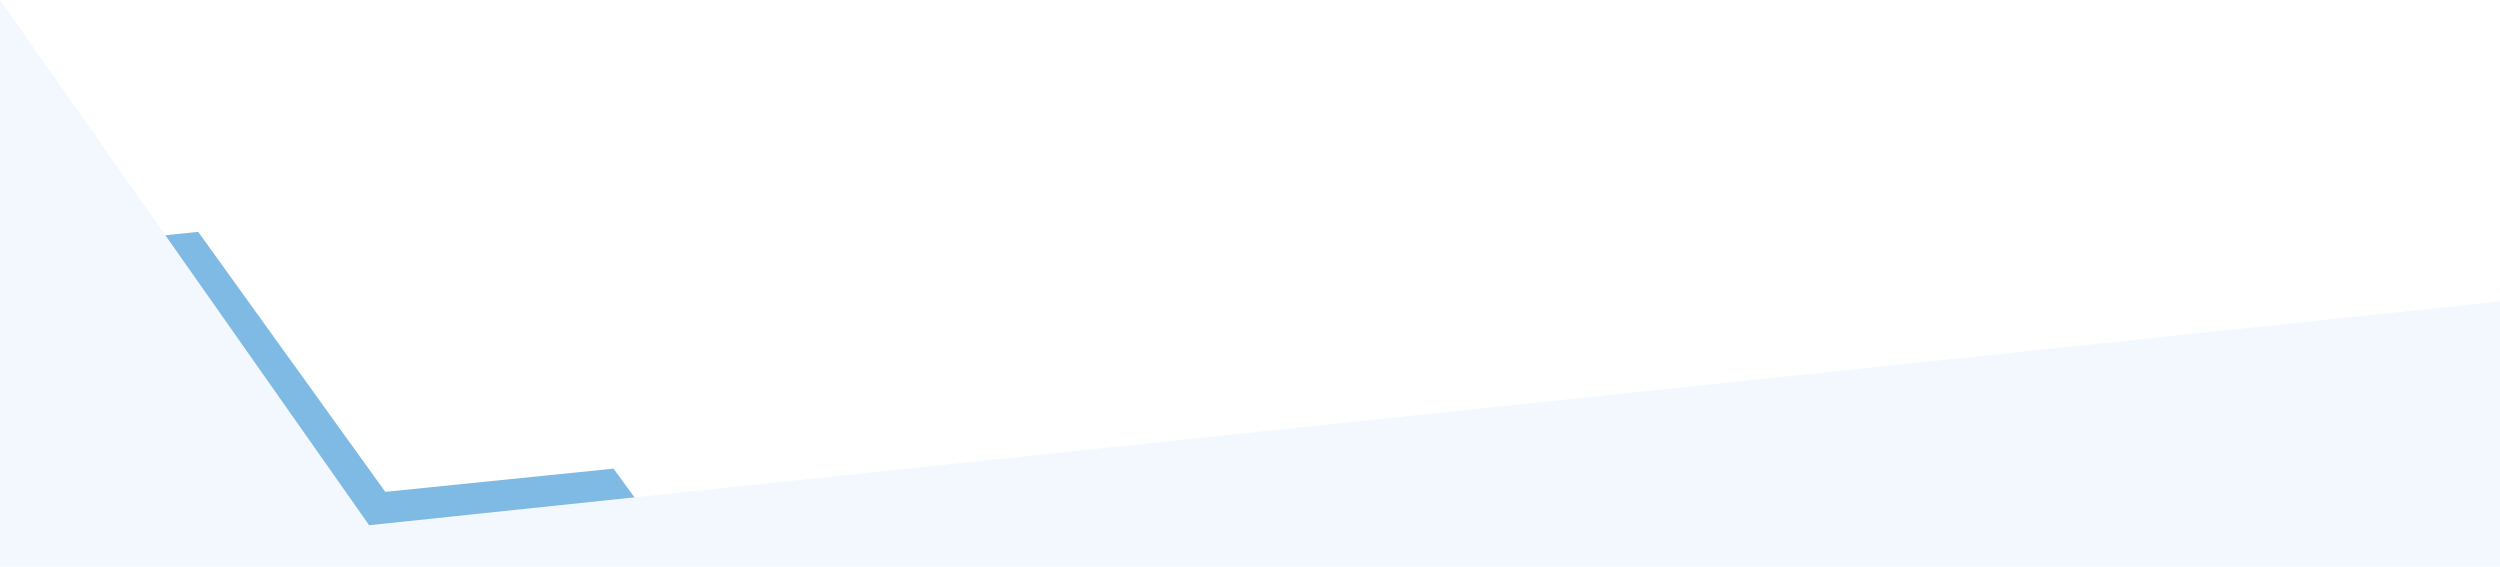
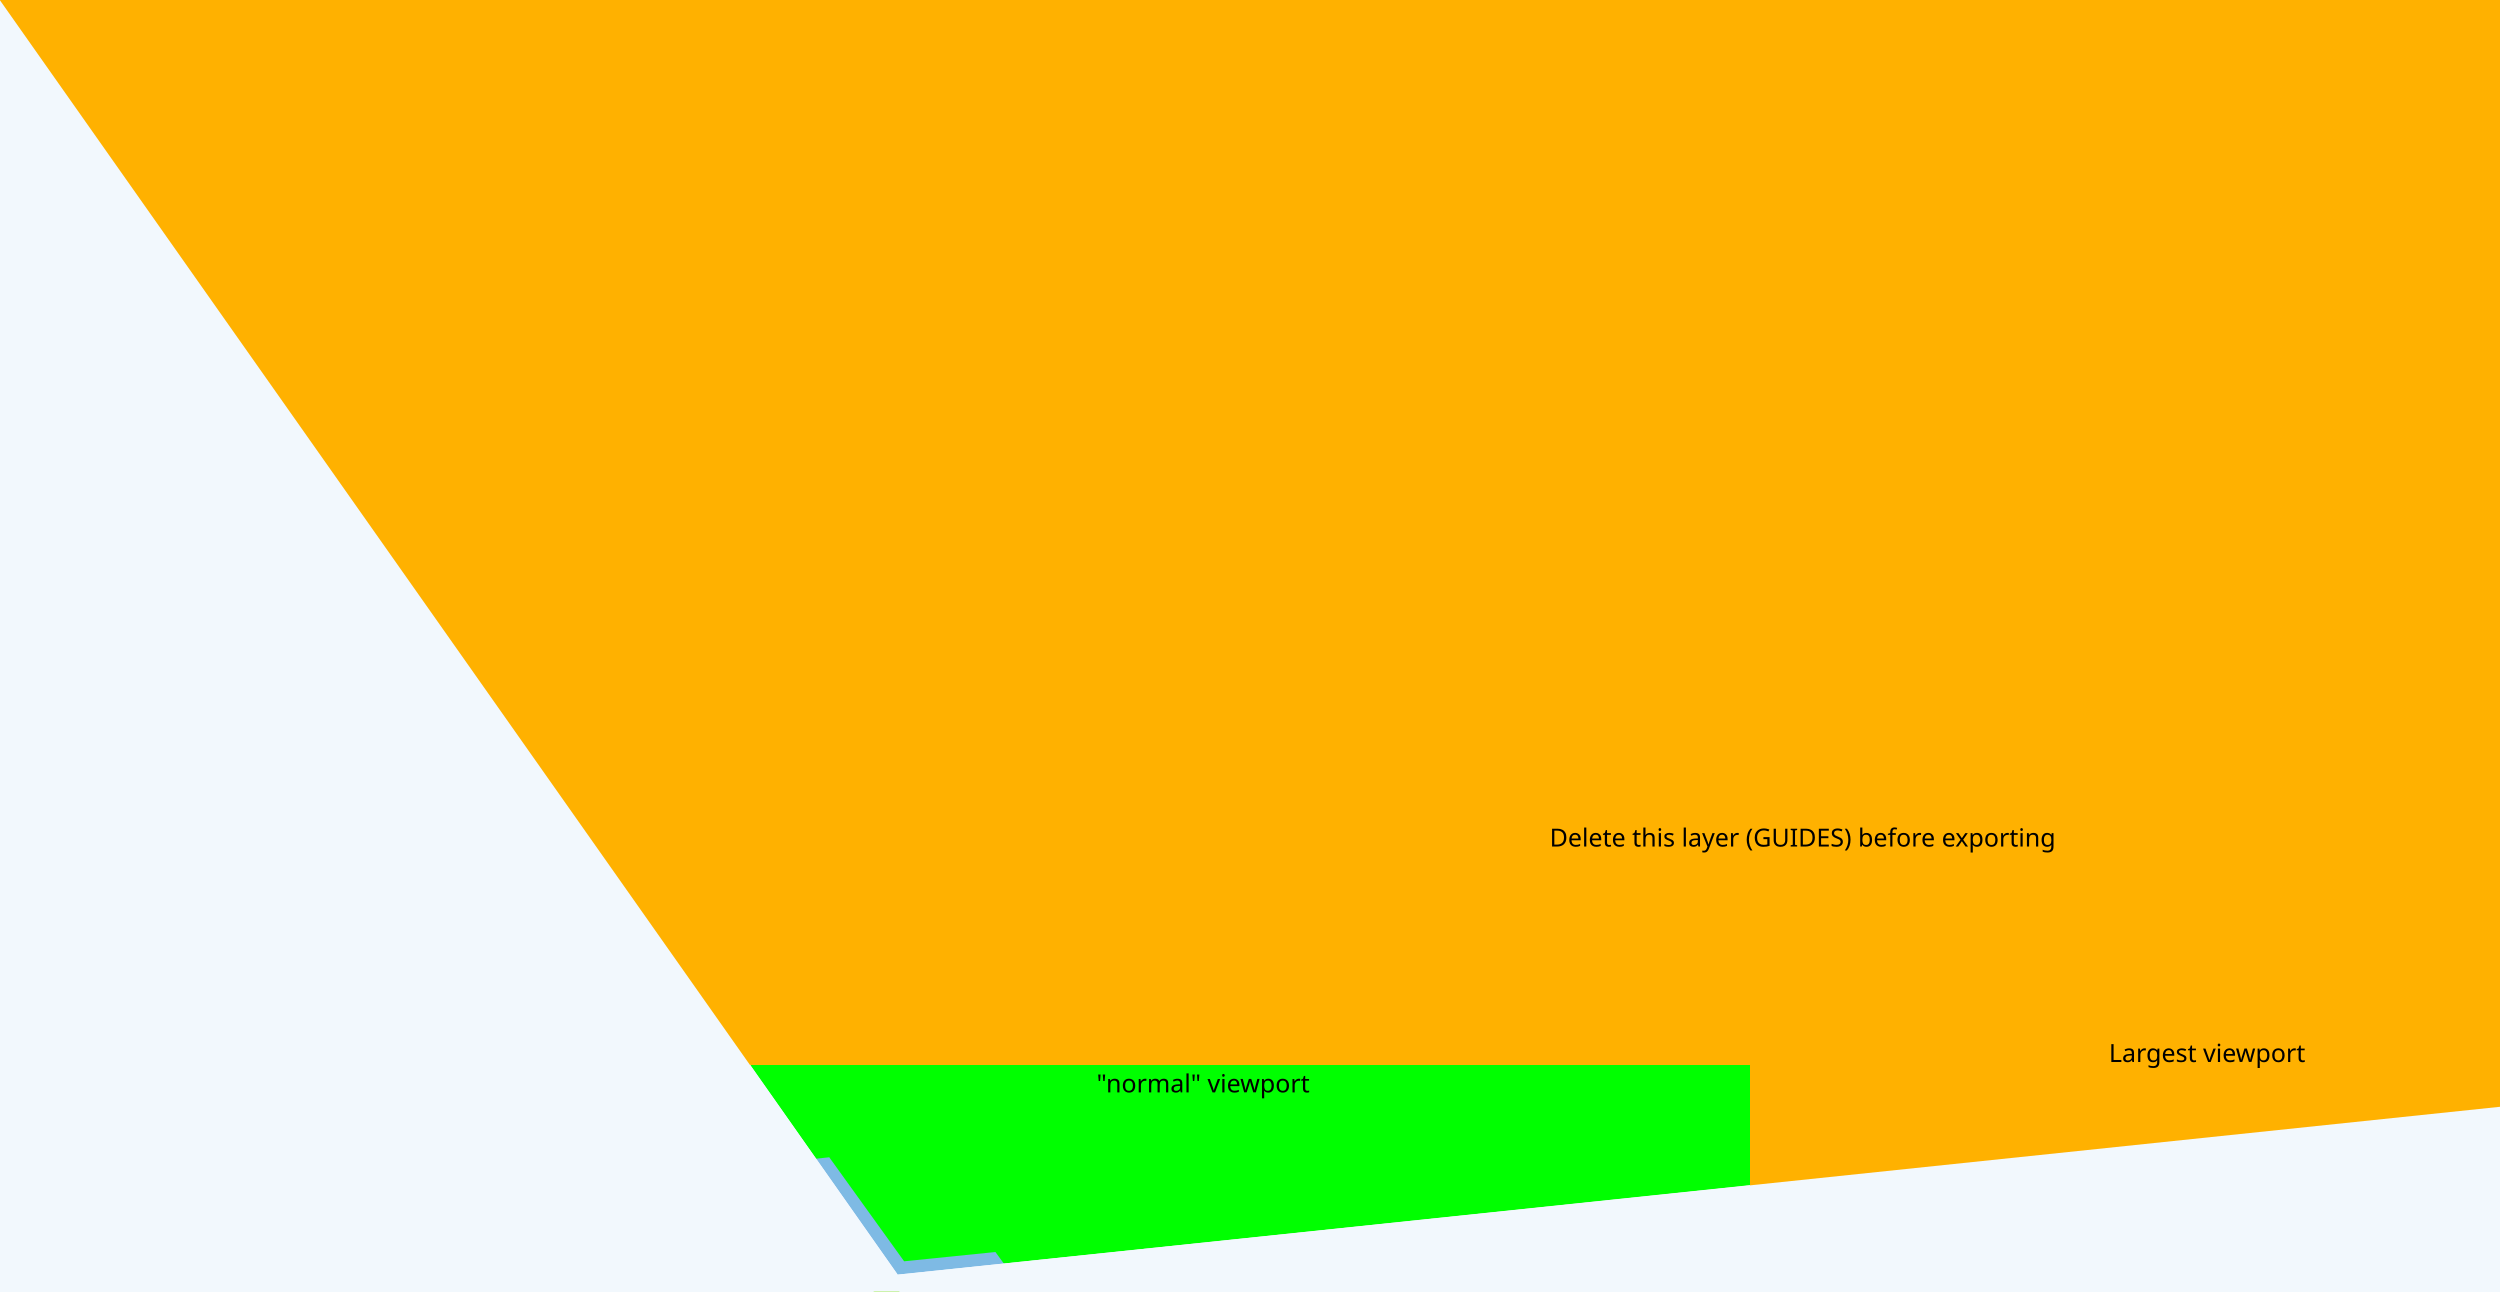
- <svg xmlns="http://www.w3.org/2000/svg" width="2543.564" height="576.611" viewBox="0 0 672.985 152.562" version="1.1" id="svg3946">
+ <svg xmlns="http://www.w3.org/2000/svg" width="4000" height="2066" viewBox="0 0 1058.333 546.629" version="1.1" id="svg3946">
  <defs id="defs3940" />
-   <g id="layer1" transform="translate(20.31245,-457.678)">
-     <g transform="matrix(0.08819444,0,0,0.08819444,-20.55772,266.6522)" id="g3923">
+   <g id="layer2" transform="translate(317.5,450.6617)" style="display:inline">
+     <rect style="opacity:1;fill:#ffb100;fill-opacity:1;stroke-width:1.426" id="rect2840-3" width="1058.333" height="546.629" x="-317.5" y="-450.662" />
+     <rect style="opacity:1;fill:#00ff00;fill-opacity:1;stroke-width:0.57" id="rect2840" width="423.333" height="95.779" x="0" y="0.188" />
+     <text xml:space="preserve" style="font-style:normal;font-weight:normal;font-size:10.583px;line-height:1.25;font-family:sans-serif;letter-spacing:0px;word-spacing:0px;fill:#000000;fill-opacity:1;stroke:none;stroke-width:0.265" x="338.514" y="-92.291" id="text2860">
+       <tspan id="tspan2858" x="338.514" y="-92.291" style="stroke-width:0.265">Delete this layer (GUIDES) before exporting</tspan>
+     </text>
+     <text xml:space="preserve" style="font-style:normal;font-weight:normal;font-size:10.583px;line-height:1.25;font-family:sans-serif;letter-spacing:0px;word-spacing:0px;fill:#000000;fill-opacity:1;stroke:none;stroke-width:0.265" x="146.714" y="11.777" id="text2885">
+       <tspan id="tspan2883" x="146.714" y="11.777" style="stroke-width:0.265">"normal" viewport</tspan>
+     </text>
+     <text xml:space="preserve" style="font-style:normal;font-weight:normal;font-size:10.583px;line-height:1.25;font-family:sans-serif;letter-spacing:0px;word-spacing:0px;fill:#000000;fill-opacity:1;stroke:none;stroke-width:0.265" x="575.264" y="-1.085" id="text2889">
+       <tspan id="tspan2887" x="575.264" y="-1.085" style="stroke-width:0.265">Largest viewport</tspan>
+     </text>
+   </g>
+   <g id="layer1" transform="translate(337.8125,-63.61087)" style="display:inline">
+     <g transform="matrix(0.0554777,0,0,0.0554777,-20.46673,394.11)" id="g3923">
      <g transform="matrix(3.825234,1.169491,-1.169491,3.825234,160.9893,2736.988)" id="g3471">
        <path style="fill:#7ebae4;fill-opacity:1;fill-rule:evenodd;stroke:none;stroke-width:1.333" d="m 124.842,1965.666 -99.311,10.404 263.68,306.248 319.208,7.937 -60.945,-83.647 -232.24,23.617 z" transform="matrix(0.7172257,-0.2192779,0.2192779,0.7172257,-403.8075,-1382.451)" id="path3473" />
      </g>
      <g transform="matrix(3.990256,0.2790259,-0.2790259,3.990256,-15746.739,10343.153)" id="g3475">
        <path style="fill:#f2f8fd;fill-opacity:1;fill-rule:nonzero;stroke:none;stroke-width:1.333" d="M -76.771,1729.807 V 2306.418 H 2466.793 V 2036.514 L 298.801,2264.16 Z" transform="matrix(0.7481731,-0.05231735,0.05231735,0.7481731,3752.125,-3612.187)" id="path3477" />
      </g>
    </g>
+     <rect style="opacity:1;fill:#f2f8fd;fill-opacity:1;stroke-width:0.328" id="rect2877" width="659.864" height="329.672" x="-142.425" y="312.884" transform="rotate(54.83766)" />
+     <rect style="opacity:1;fill:#f2f8fd;fill-opacity:1;stroke-width:0.328" id="rect2877-6" width="112.931" height="701.9" x="604.32" y="-681.016" transform="rotate(84.01996)" />
  </g>
</svg>
